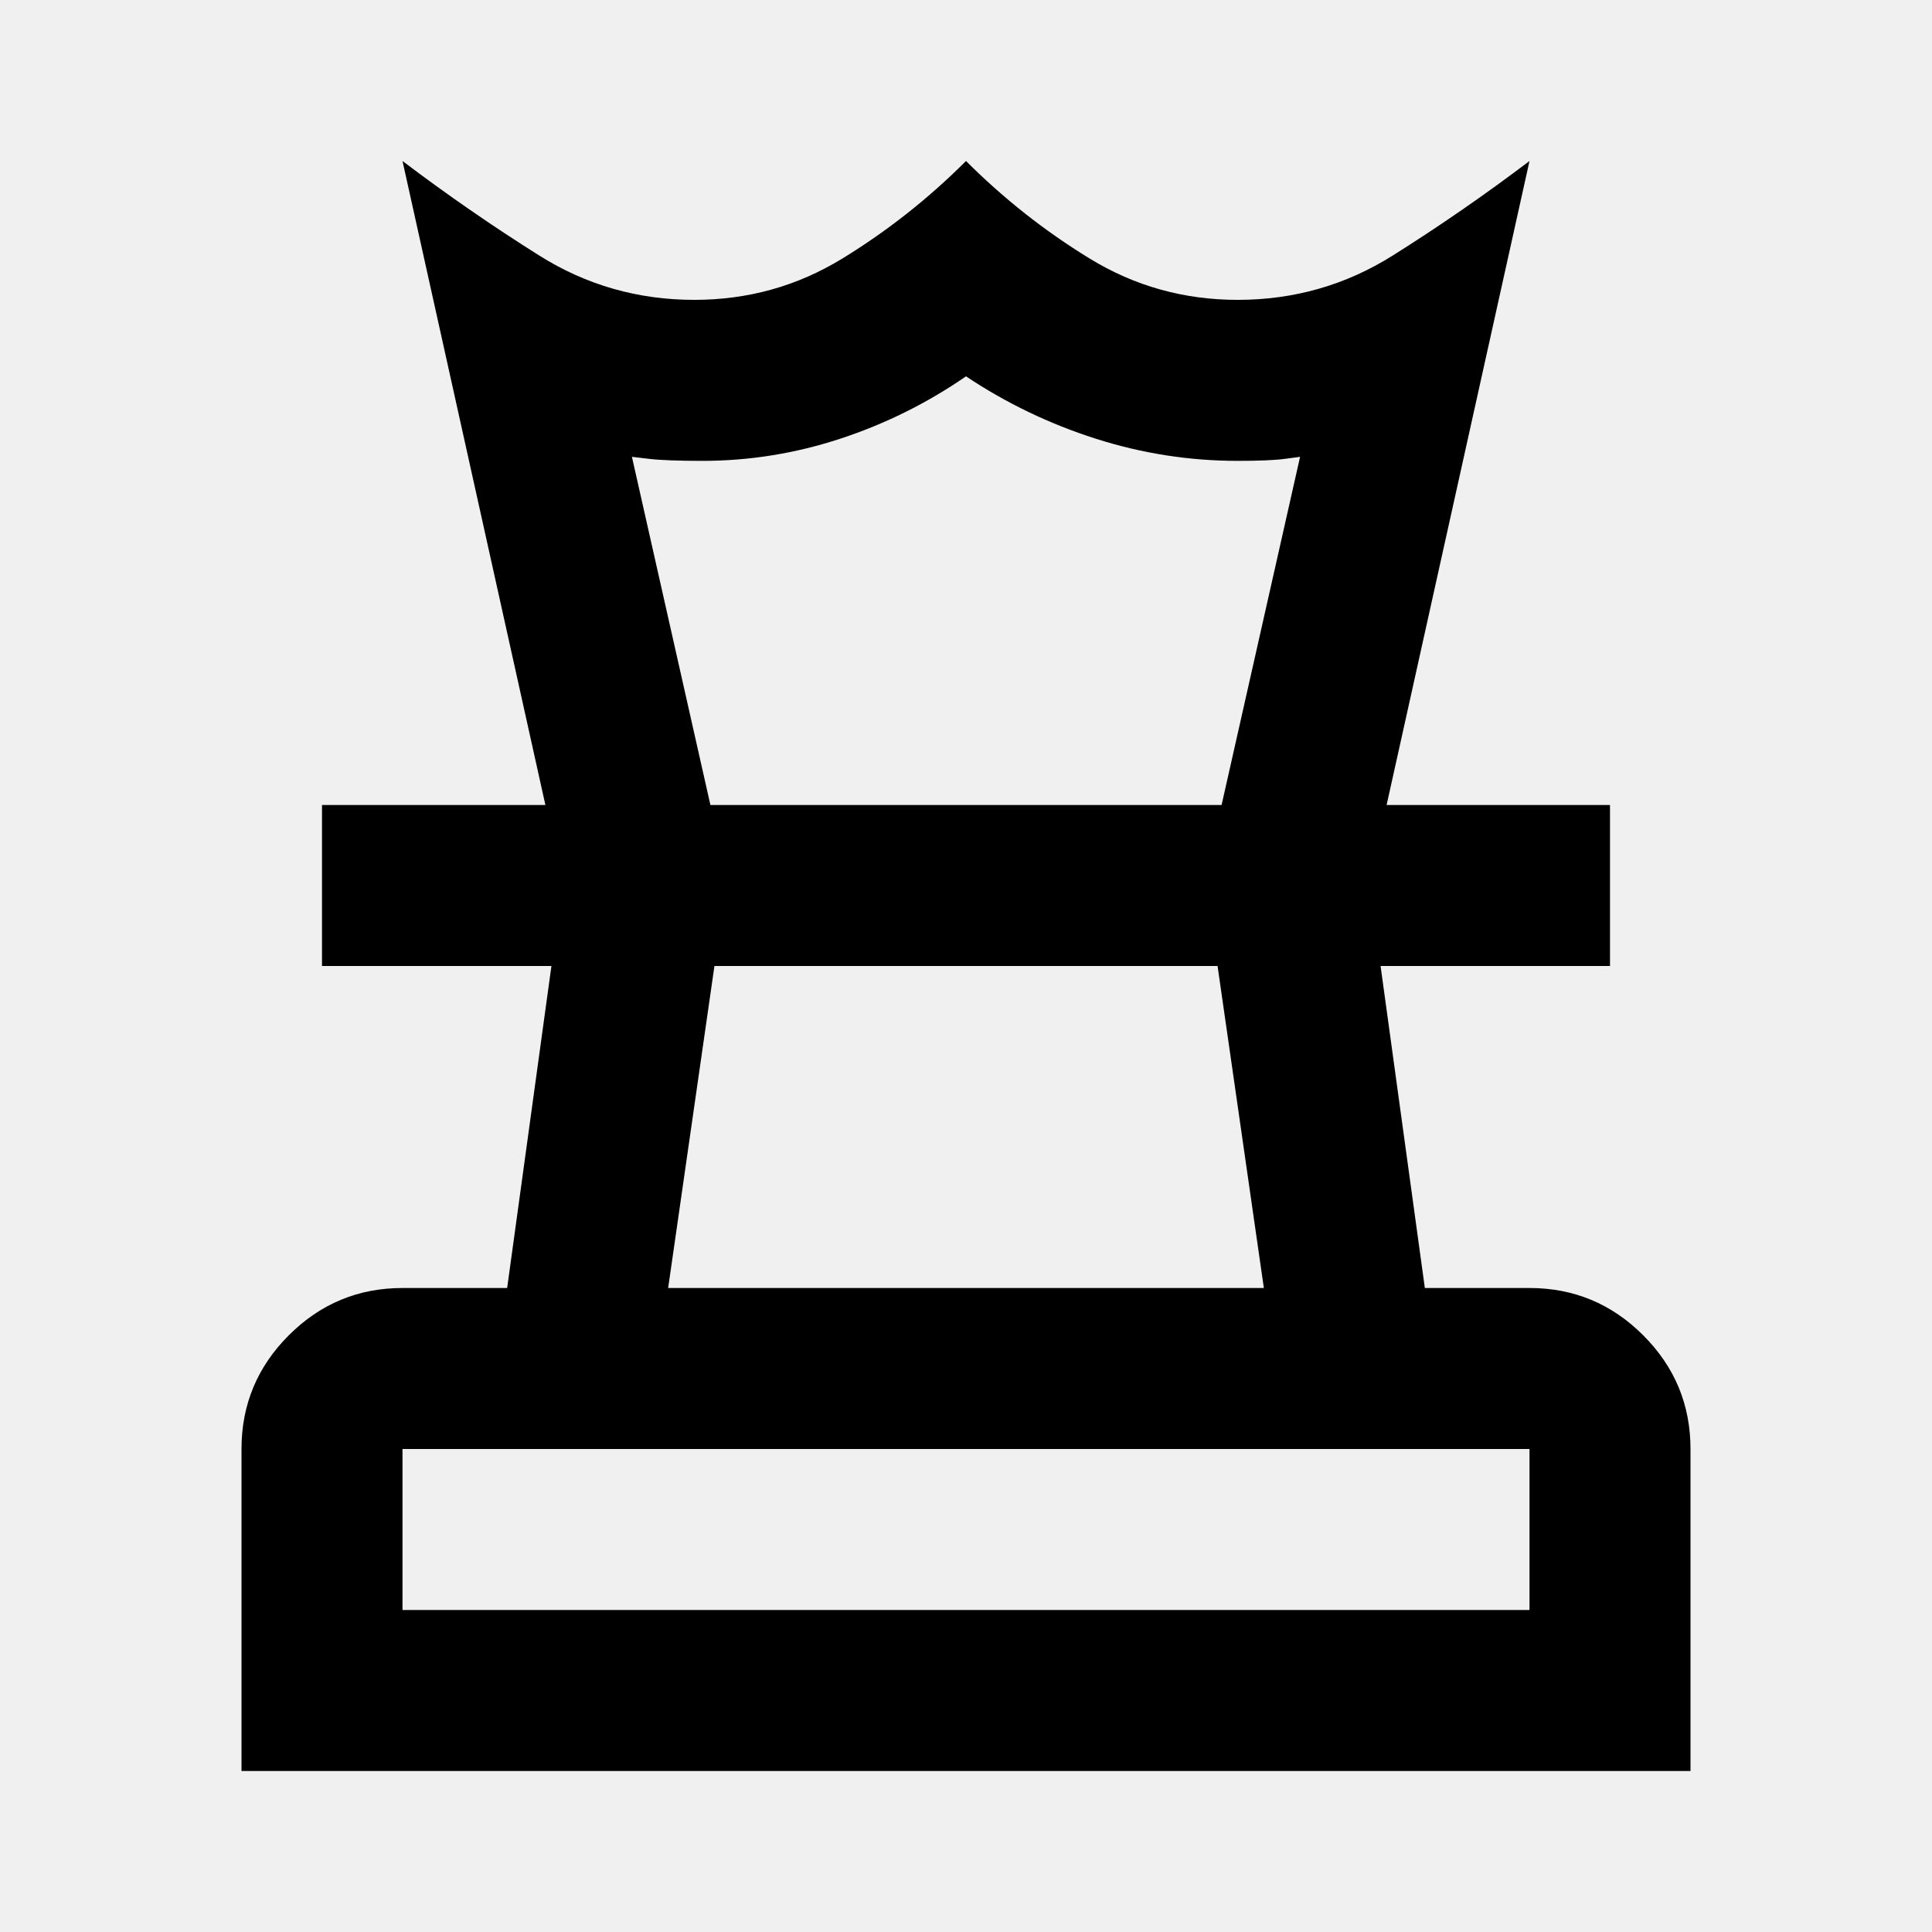
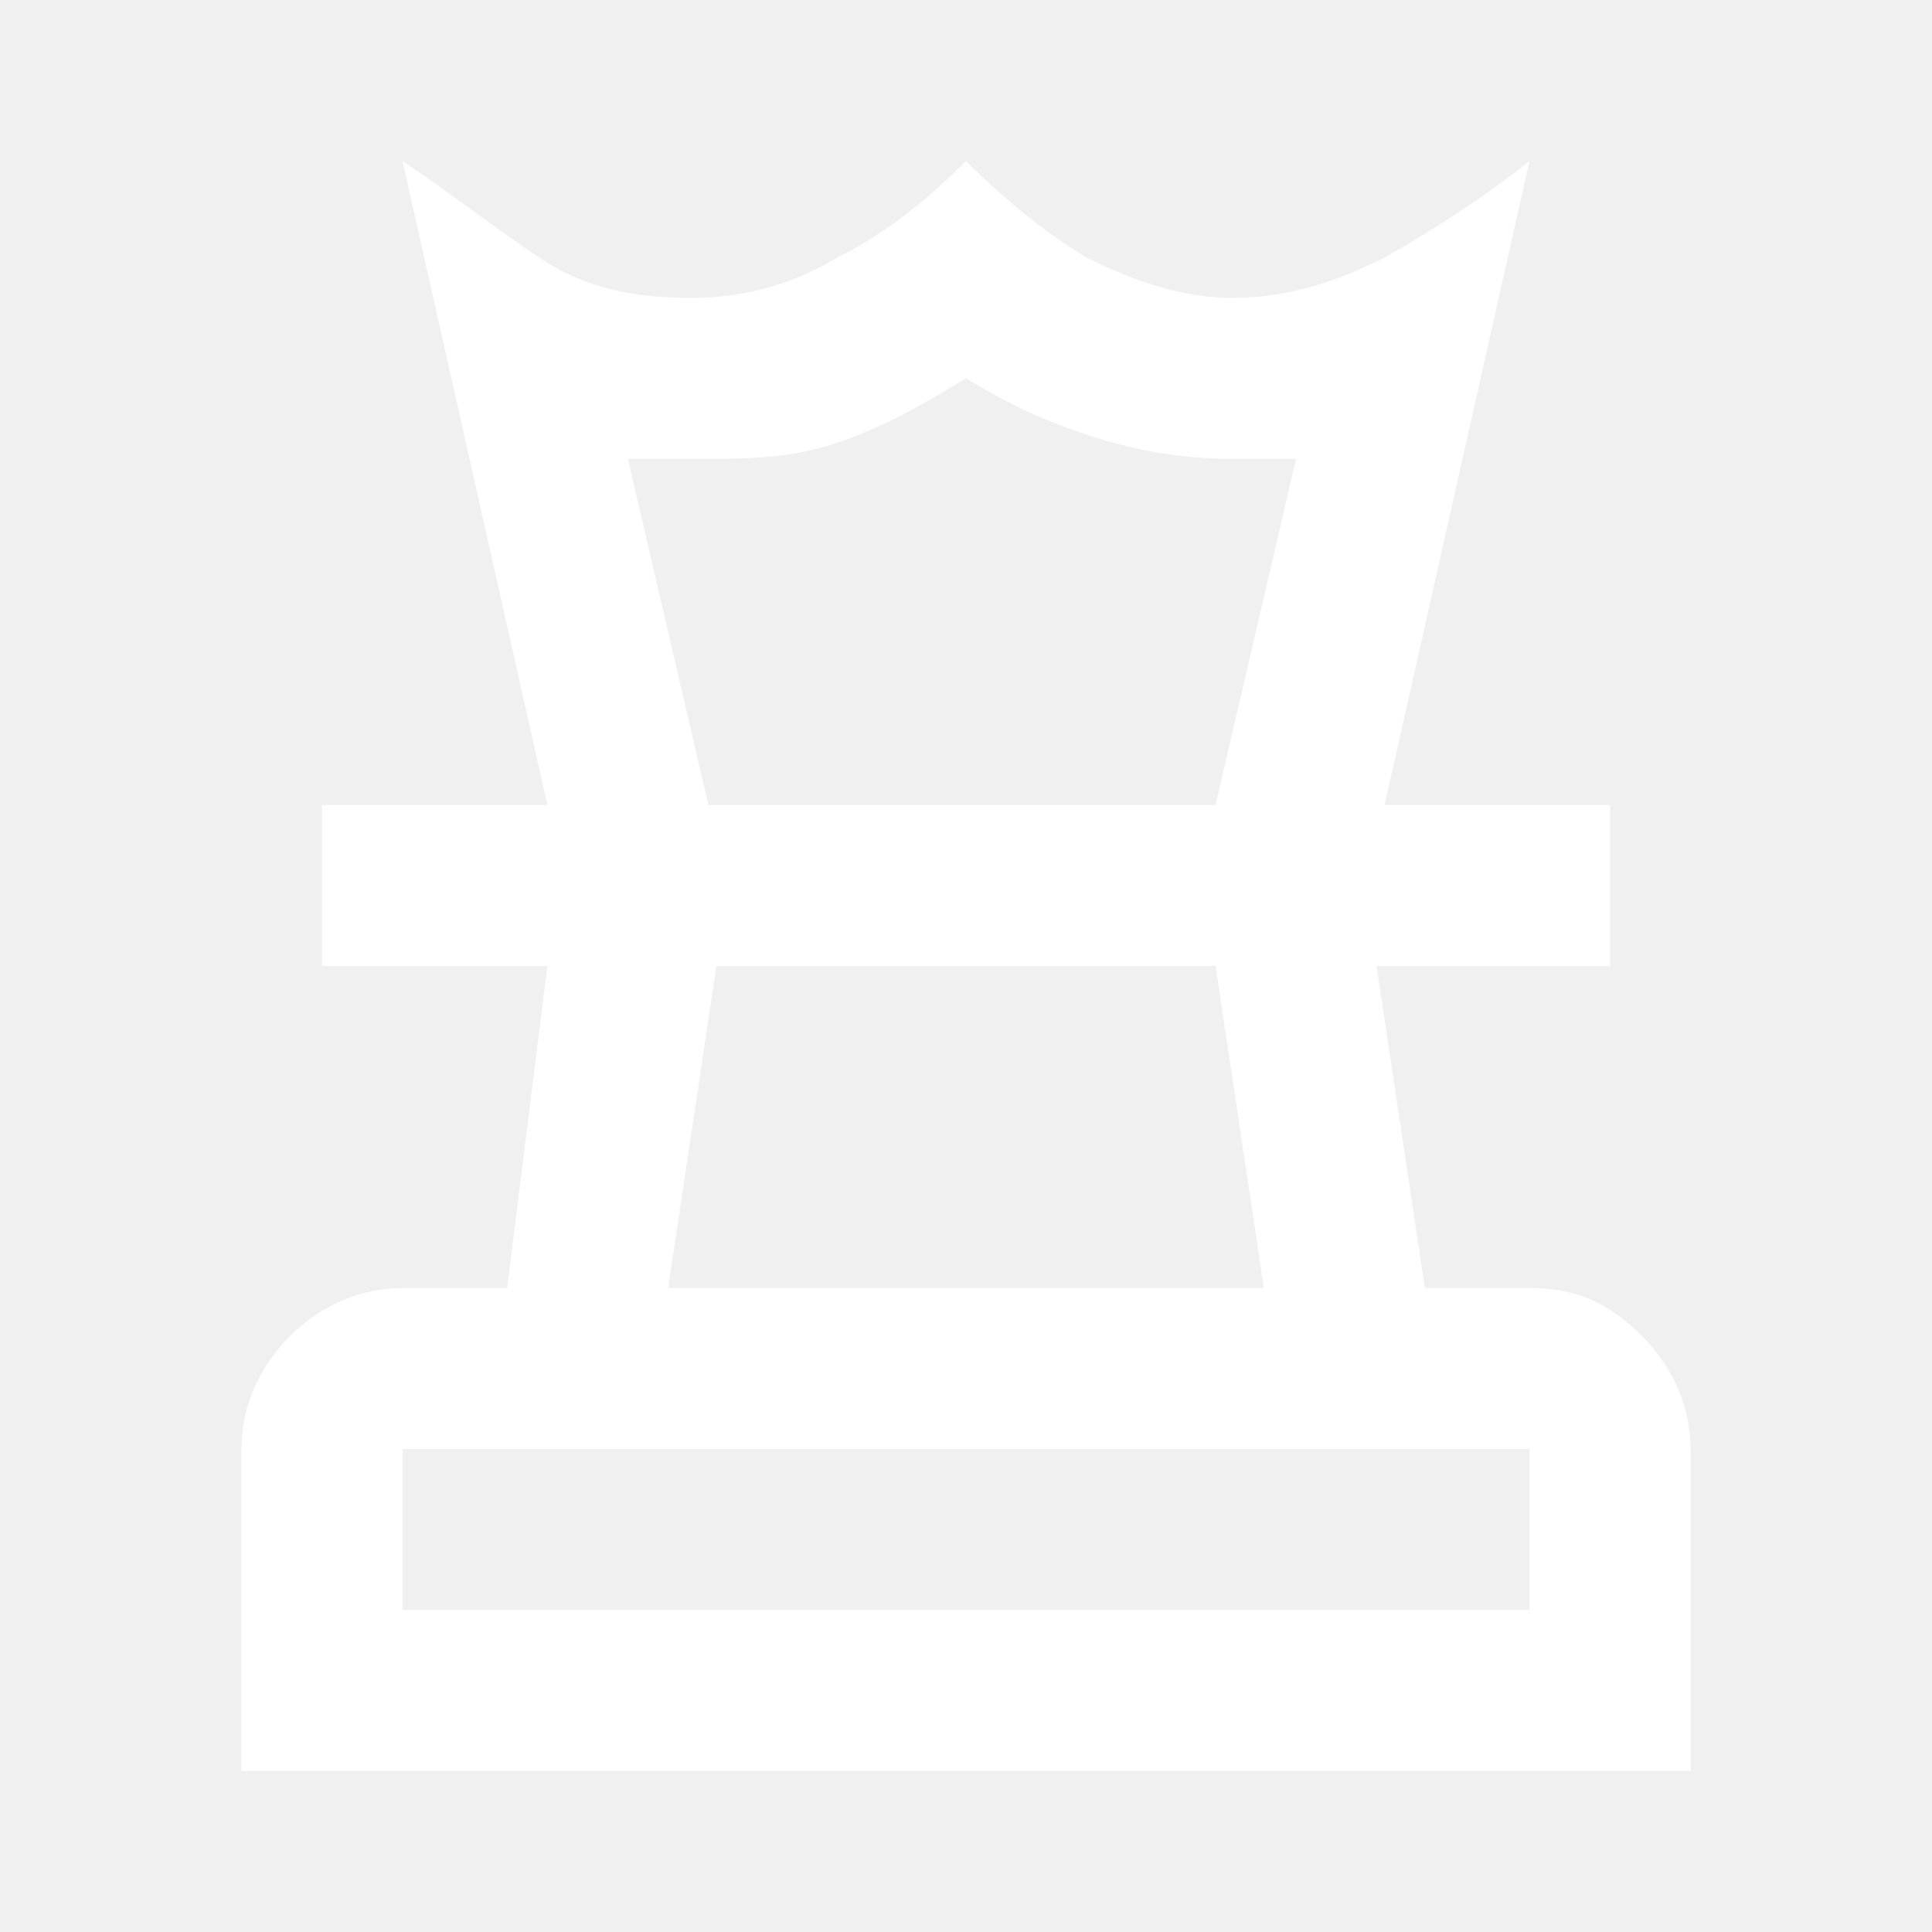
- <svg xmlns="http://www.w3.org/2000/svg" height="24" viewBox="0 -960 960 960" width="24">
-   <path d="M200-160h560v-80H200v80Zm132-160h296l-23-160H355l-23 160ZM120-80v-160q0-33 23.5-56.5T200-320h52l22-160H160v-80h640v80H686l22 160h52q33 0 56.5 23.5T840-240v160H120Zm151-480-71-320q33 25 68 47t77 22q40 0 73.5-20.5T480-880q28 28 61.5 48.5T615-811q42 0 77-22t68-47l-71 320h-82l39-173-7.5 1q-7.5 1-23.5 1-36 0-70.5-11T480-773q-29 20-62.5 31T349-731q-18 0-26.5-1l-8.5-1 39 173h-82Zm209 80Zm0-80Zm0 400Z" />
+ <svg xmlns="http://www.w3.org/2000/svg" version="1.1" id="Layer_1" x="0px" y="0px" viewBox="0 0 24 24" style="enable-background:new 0 0 24 24;" xml:space="preserve">
+   <style type="text/css">
+ 	.st0{fill:#FFFFFF;}
+ </style>
+   <path class="st0" d="M5,20h14v-2H5V20z M8.3,16h7.4l-0.6-4H8.9L8.3,16z M3,22v-4c0-0.5,0.2-1,0.6-1.4S4.5,16,5,16h1.3l0.5-4H4v-2h16  v2h-2.9l0.6,4H19c0.6,0,1,0.2,1.4,0.6S21,17.5,21,18v4H3z M6.8,10L5,2c0.6,0.4,1.1,0.8,1.7,1.2s1.2,0.5,1.9,0.5  c0.7,0,1.3-0.2,1.8-0.5C11,2.9,11.5,2.5,12,2c0.5,0.5,1,0.9,1.5,1.2c0.6,0.3,1.2,0.5,1.8,0.5c0.7,0,1.3-0.2,1.9-0.5  C17.9,2.8,18.5,2.4,19,2l-1.8,8h-2.1l1-4.3l-0.2,0c-0.1,0-0.3,0-0.6,0c-0.6,0-1.2-0.1-1.8-0.3S12.5,5,12,4.7c-0.5,0.3-1,0.6-1.6,0.8  S9.3,5.7,8.7,5.7c-0.3,0-0.5,0-0.7,0l-0.2,0l1,4.3H6.8z" />
</svg>
